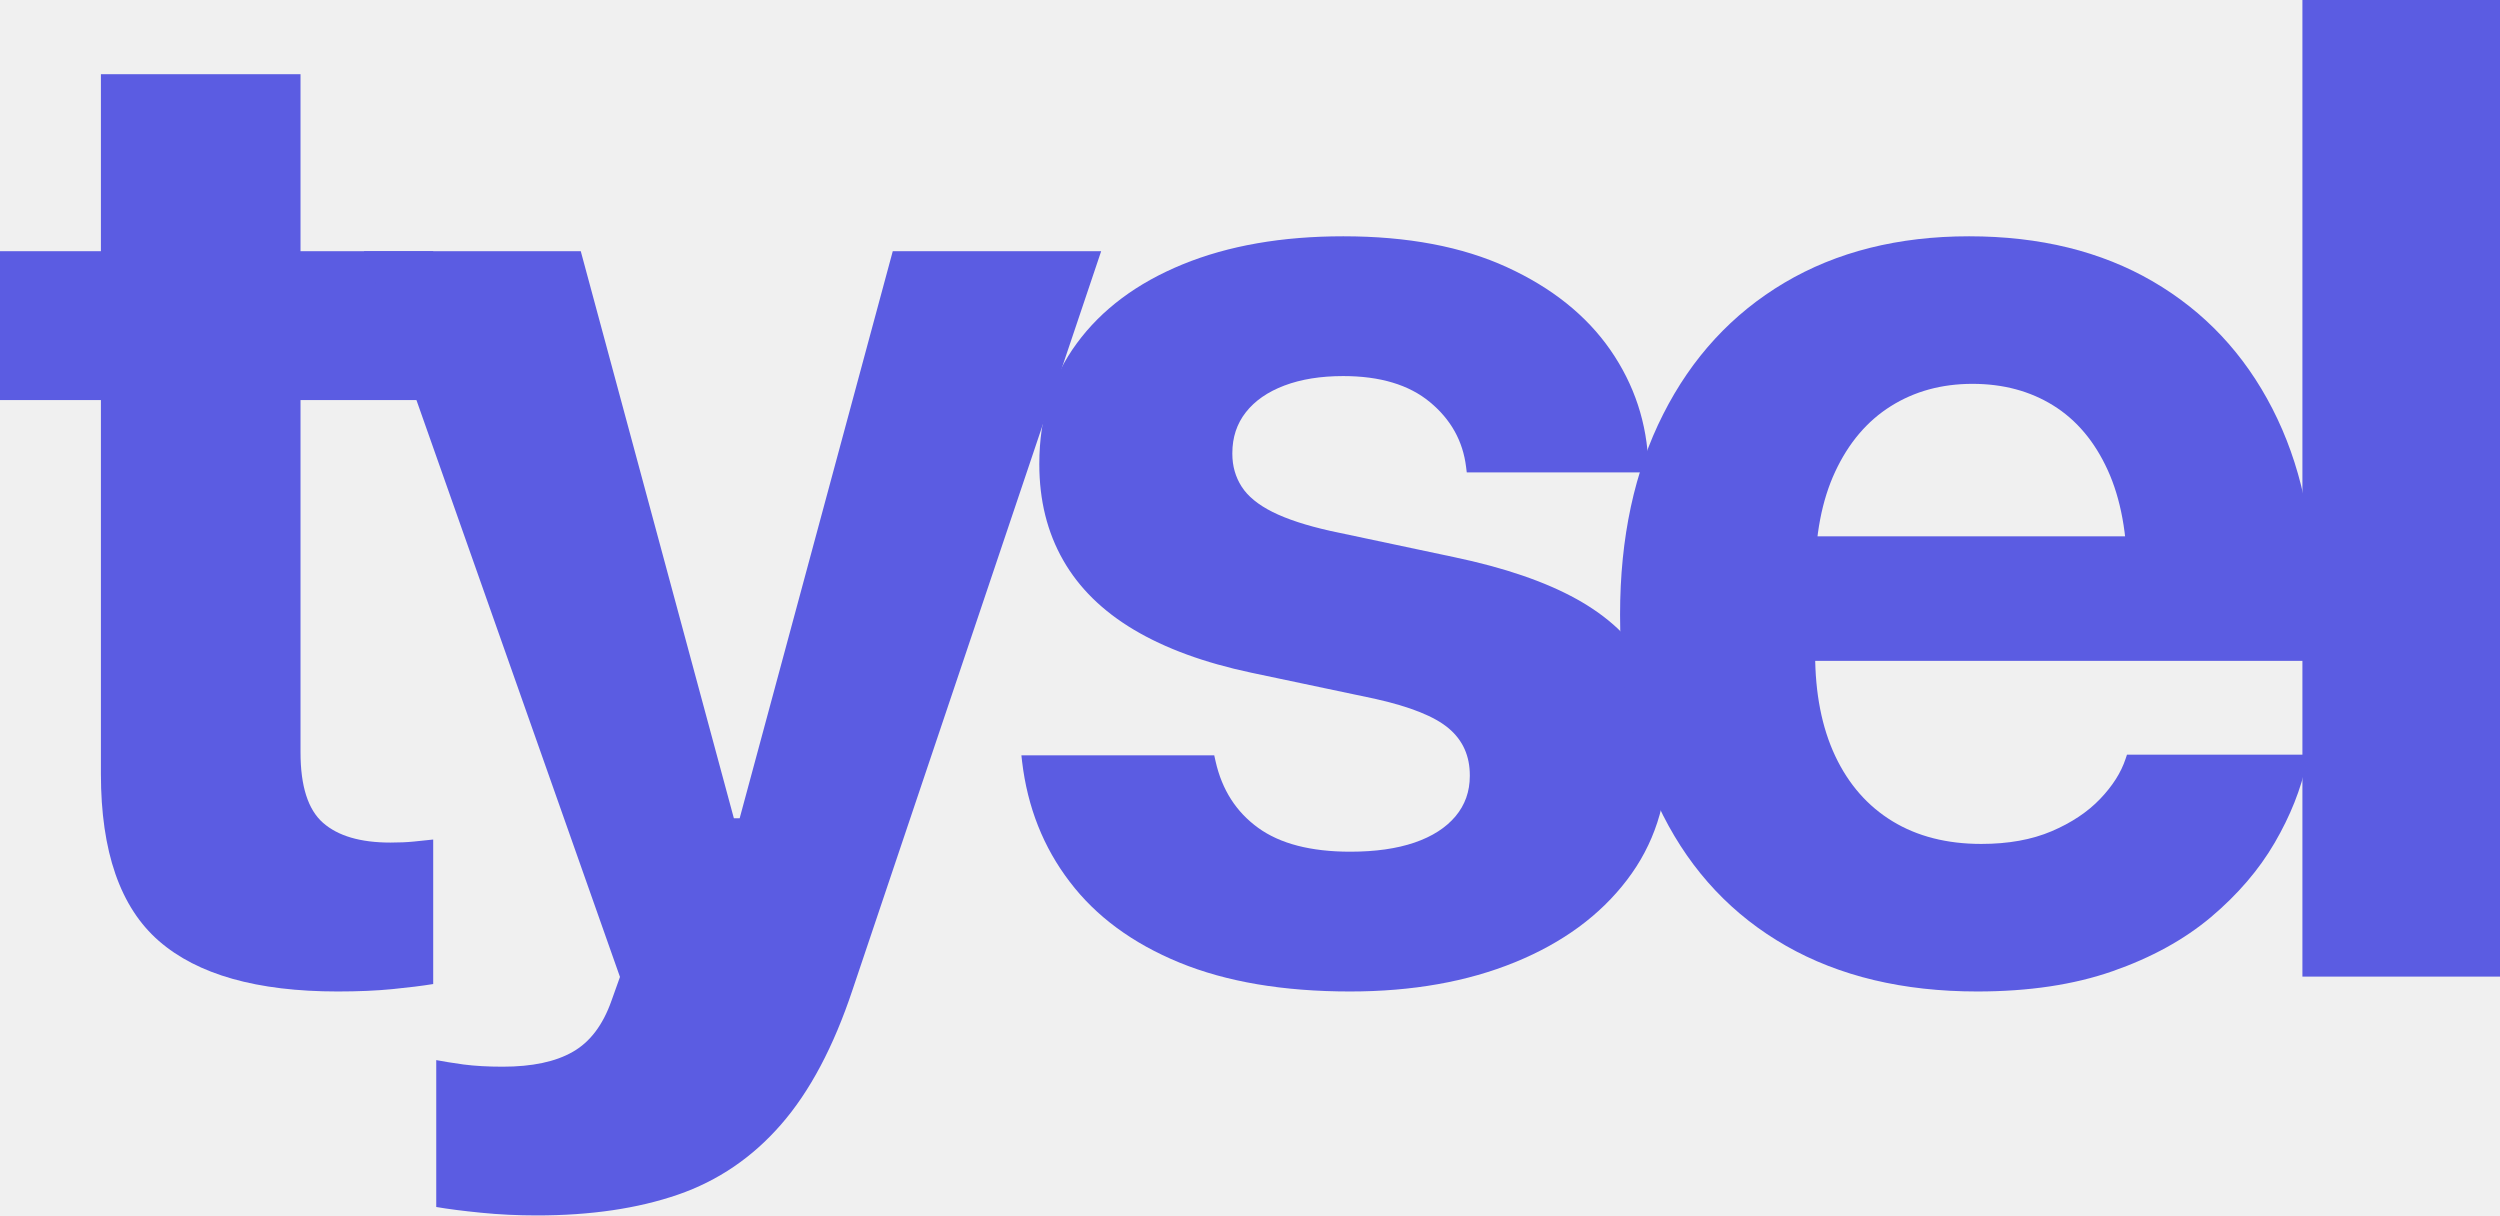
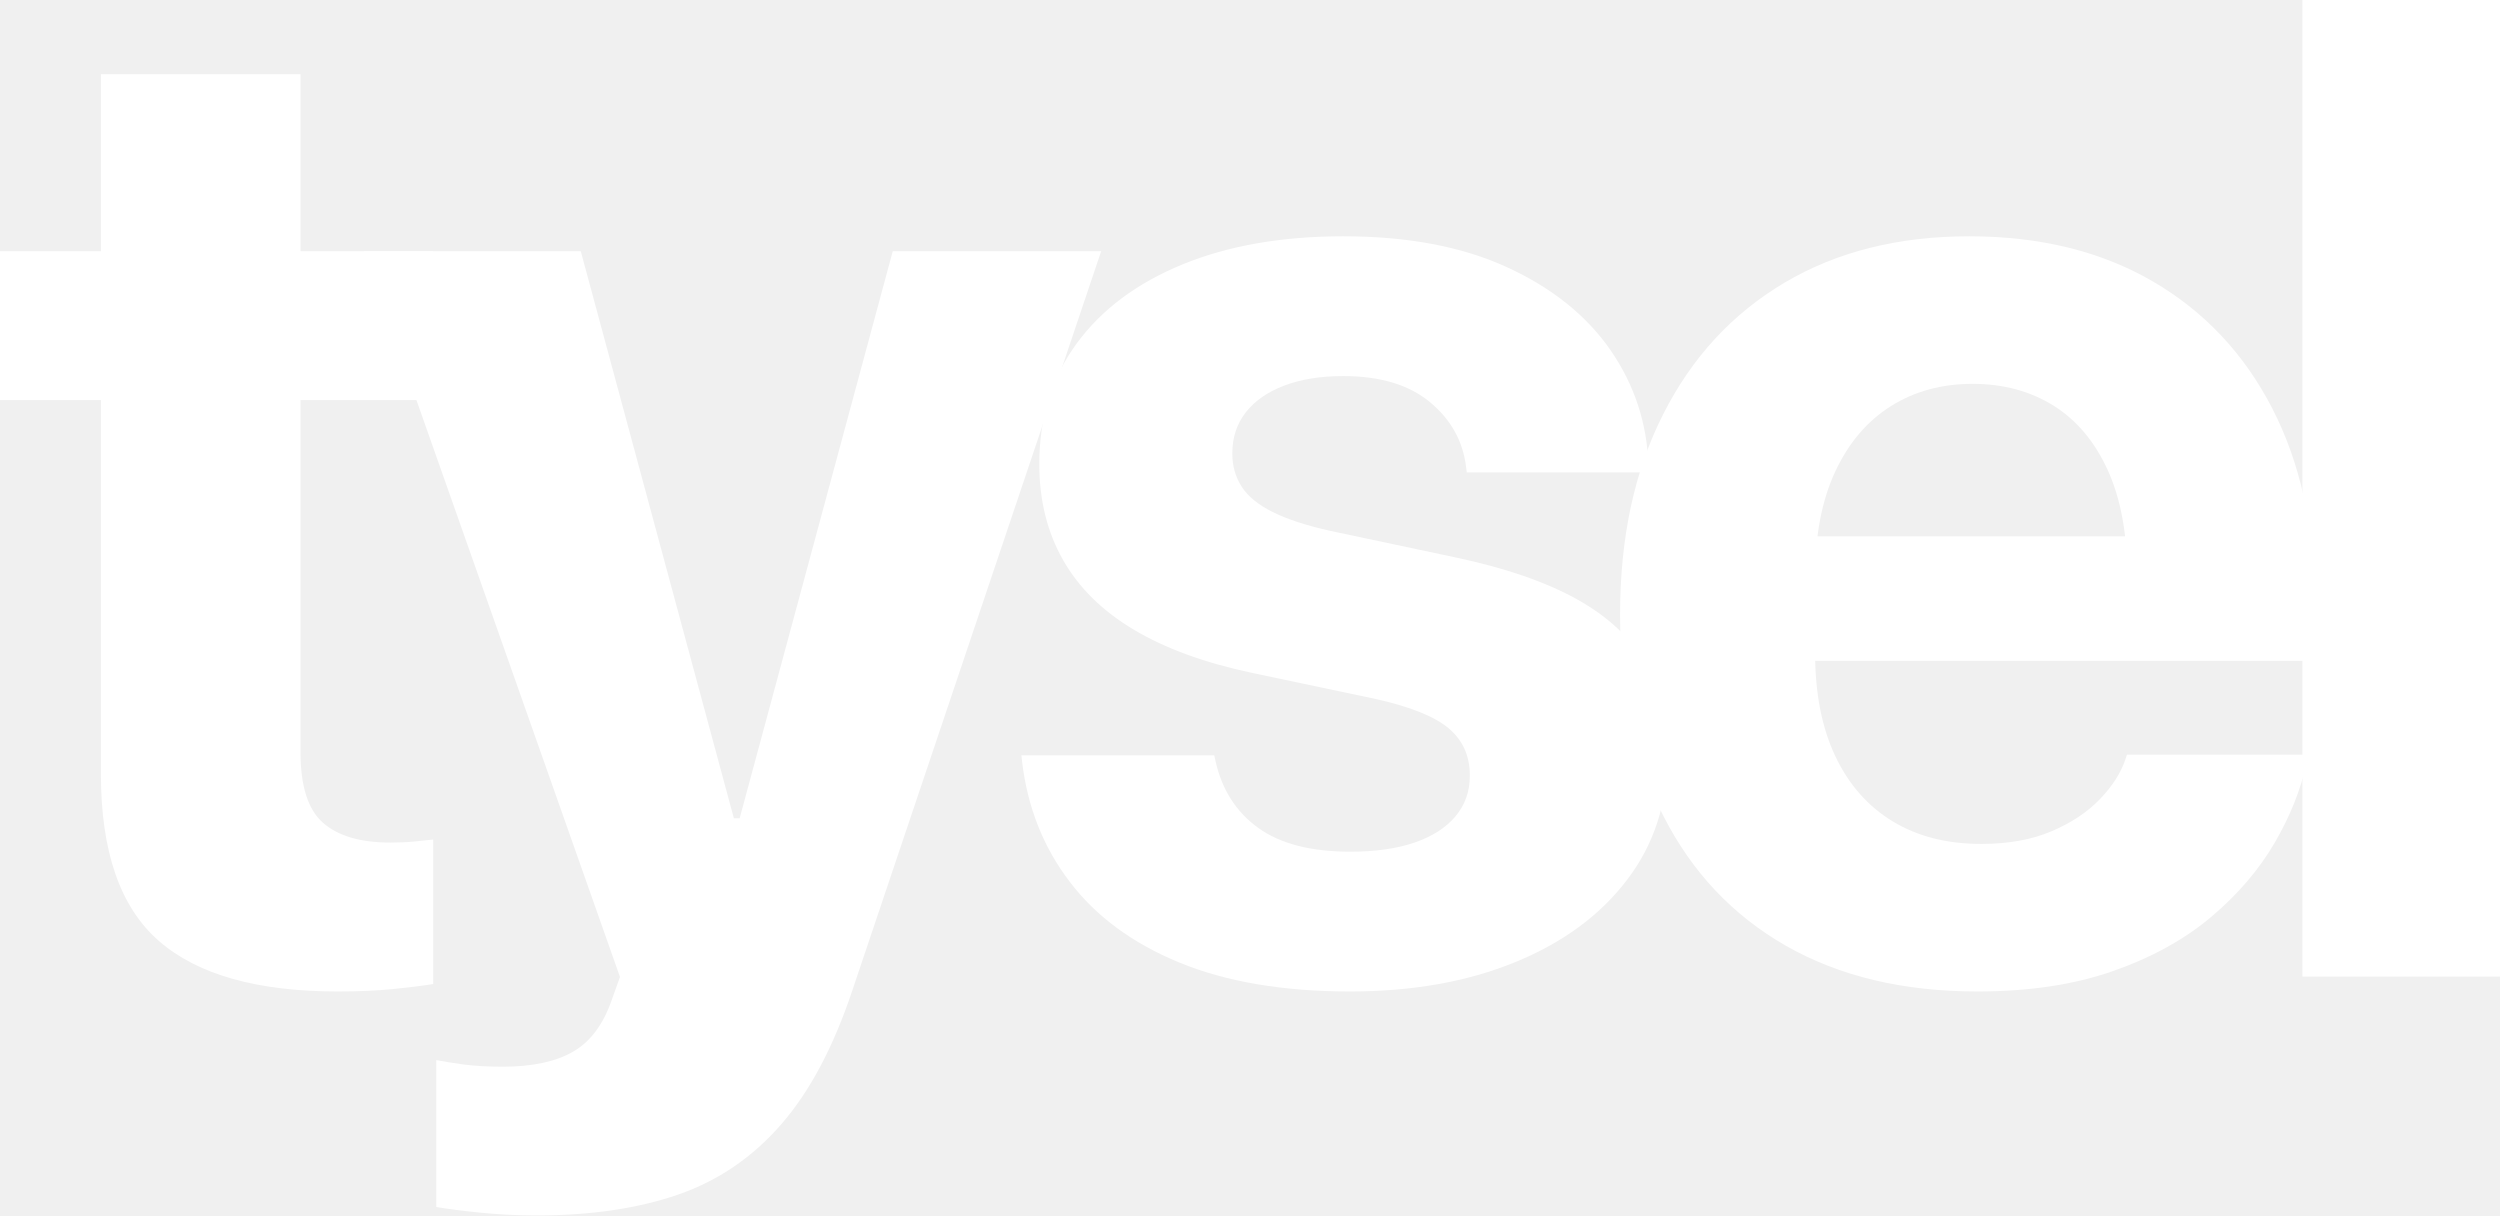
<svg xmlns="http://www.w3.org/2000/svg" viewBox="8.88 18.22 147.91 71.91" role="img" aria-labelledby="title desc">
-   <g fill="#5B5CE2">
+   <g fill="#FFFFFF">
    <path d="M28.86 76.88 Q21.71 76.88 18.28 73.89 Q14.85 70.9 14.85 64.01 L14.85 41.89 L8.88 41.89 L8.88 33.08 L14.85 33.08 L14.85 22.61 L26.66 22.61 L26.66 33.08 L34.51 33.08 L34.51 41.89 L26.66 41.89 L26.66 62.73 Q26.66 65.73 27.99 66.9 Q29.32 68.07 31.98 68.07 Q32.76 68.07 33.36 68.01 Q33.97 67.95 34.51 67.89 L34.51 76.44 Q33.52 76.6 32.1 76.74 Q30.68 76.88 28.86 76.88 Z" />
    <path d="M40.64 90.13 Q38.94 90.13 37.34 89.97 Q35.73 89.81 34.69 89.63 L34.69 80.94 Q35.31 81.06 36.31 81.2 Q37.32 81.33 38.62 81.33 Q41.24 81.33 42.77 80.45 Q44.3 79.58 45.06 77.42 L45.56 76.02 L30.41 33.08 L43.24 33.08 L52.93 68.97 L51.39 66.63 L53.57 66.63 L52.01 68.97 L61.7 33.08 L74.03 33.08 L59.32 76.78 Q57.64 81.83 55.09 84.75 Q52.55 87.67 48.99 88.9 Q45.42 90.13 40.64 90.13 Z" />
    <path d="M88.75 76.88 Q82.83 76.88 78.66 75.17 Q74.5 73.46 72.17 70.39 Q69.83 67.33 69.35 63.27 L69.31 62.91 L80.72 62.91 L80.8 63.27 Q81.37 65.79 83.32 67.2 Q85.27 68.61 88.77 68.61 Q90.99 68.61 92.57 68.07 Q94.14 67.53 94.99 66.52 Q95.84 65.51 95.84 64.13 L95.84 64.09 Q95.84 62.37 94.6 61.32 Q93.36 60.26 90.21 59.56 L82.91 58.02 Q78.76 57.14 75.97 55.48 Q73.18 53.82 71.78 51.36 Q70.37 48.89 70.37 45.69 L70.37 45.65 Q70.37 41.55 72.59 38.53 Q74.8 35.52 78.85 33.86 Q82.91 32.2 88.35 32.2 Q94.06 32.2 98.04 34.03 Q102.03 35.86 104.16 38.93 Q106.29 42.01 106.41 45.77 L106.43 46.17 L95.66 46.17 L95.62 45.85 Q95.34 43.55 93.48 42.01 Q91.62 40.47 88.35 40.47 Q86.35 40.47 84.87 41.03 Q83.39 41.59 82.59 42.61 Q81.79 43.63 81.79 45.03 L81.79 45.07 Q81.79 46.15 82.34 47.01 Q82.89 47.87 84.17 48.51 Q85.45 49.15 87.59 49.63 L94.9 51.18 Q99.38 52.12 102.17 53.67 Q104.95 55.22 106.24 57.48 Q107.53 59.74 107.53 62.91 L107.53 62.95 Q107.53 67.15 105.14 70.28 Q102.75 73.42 98.51 75.15 Q94.28 76.88 88.75 76.88 Z" />
    <path d="M125.86 76.88 Q119.29 76.88 114.55 74.18 Q109.82 71.48 107.28 66.47 Q104.73 61.47 104.73 54.62 L104.73 54.58 Q104.73 47.75 107.28 42.73 Q109.82 37.7 114.45 34.95 Q119.09 32.2 125.38 32.2 Q131.66 32.2 136.25 34.87 Q140.83 37.54 143.32 42.39 Q145.81 47.23 145.81 53.72 L145.81 57.32 L110.48 57.32 L110.48 49.95 L140.29 49.95 L134.74 56.84 L134.74 52.34 Q134.74 48.57 133.58 46.03 Q132.42 43.49 130.36 42.21 Q128.3 40.93 125.58 40.93 Q122.85 40.93 120.75 42.25 Q118.65 43.57 117.46 46.12 Q116.27 48.67 116.27 52.34 L116.27 56.88 Q116.27 60.42 117.46 62.95 Q118.65 65.47 120.85 66.81 Q123.05 68.15 126.1 68.15 Q128.5 68.15 130.26 67.4 Q132.02 66.65 133.13 65.49 Q134.24 64.33 134.64 63.11 L134.72 62.87 L145.45 62.87 L145.35 63.33 Q144.85 65.69 143.46 68.08 Q142.07 70.47 139.69 72.48 Q137.31 74.48 133.87 75.68 Q130.44 76.88 125.86 76.88 Z" />
    <path d="M145.1 76 L145.1 18.22 L156.79 18.22 L156.79 76 Z" />
  </g>
</svg>
